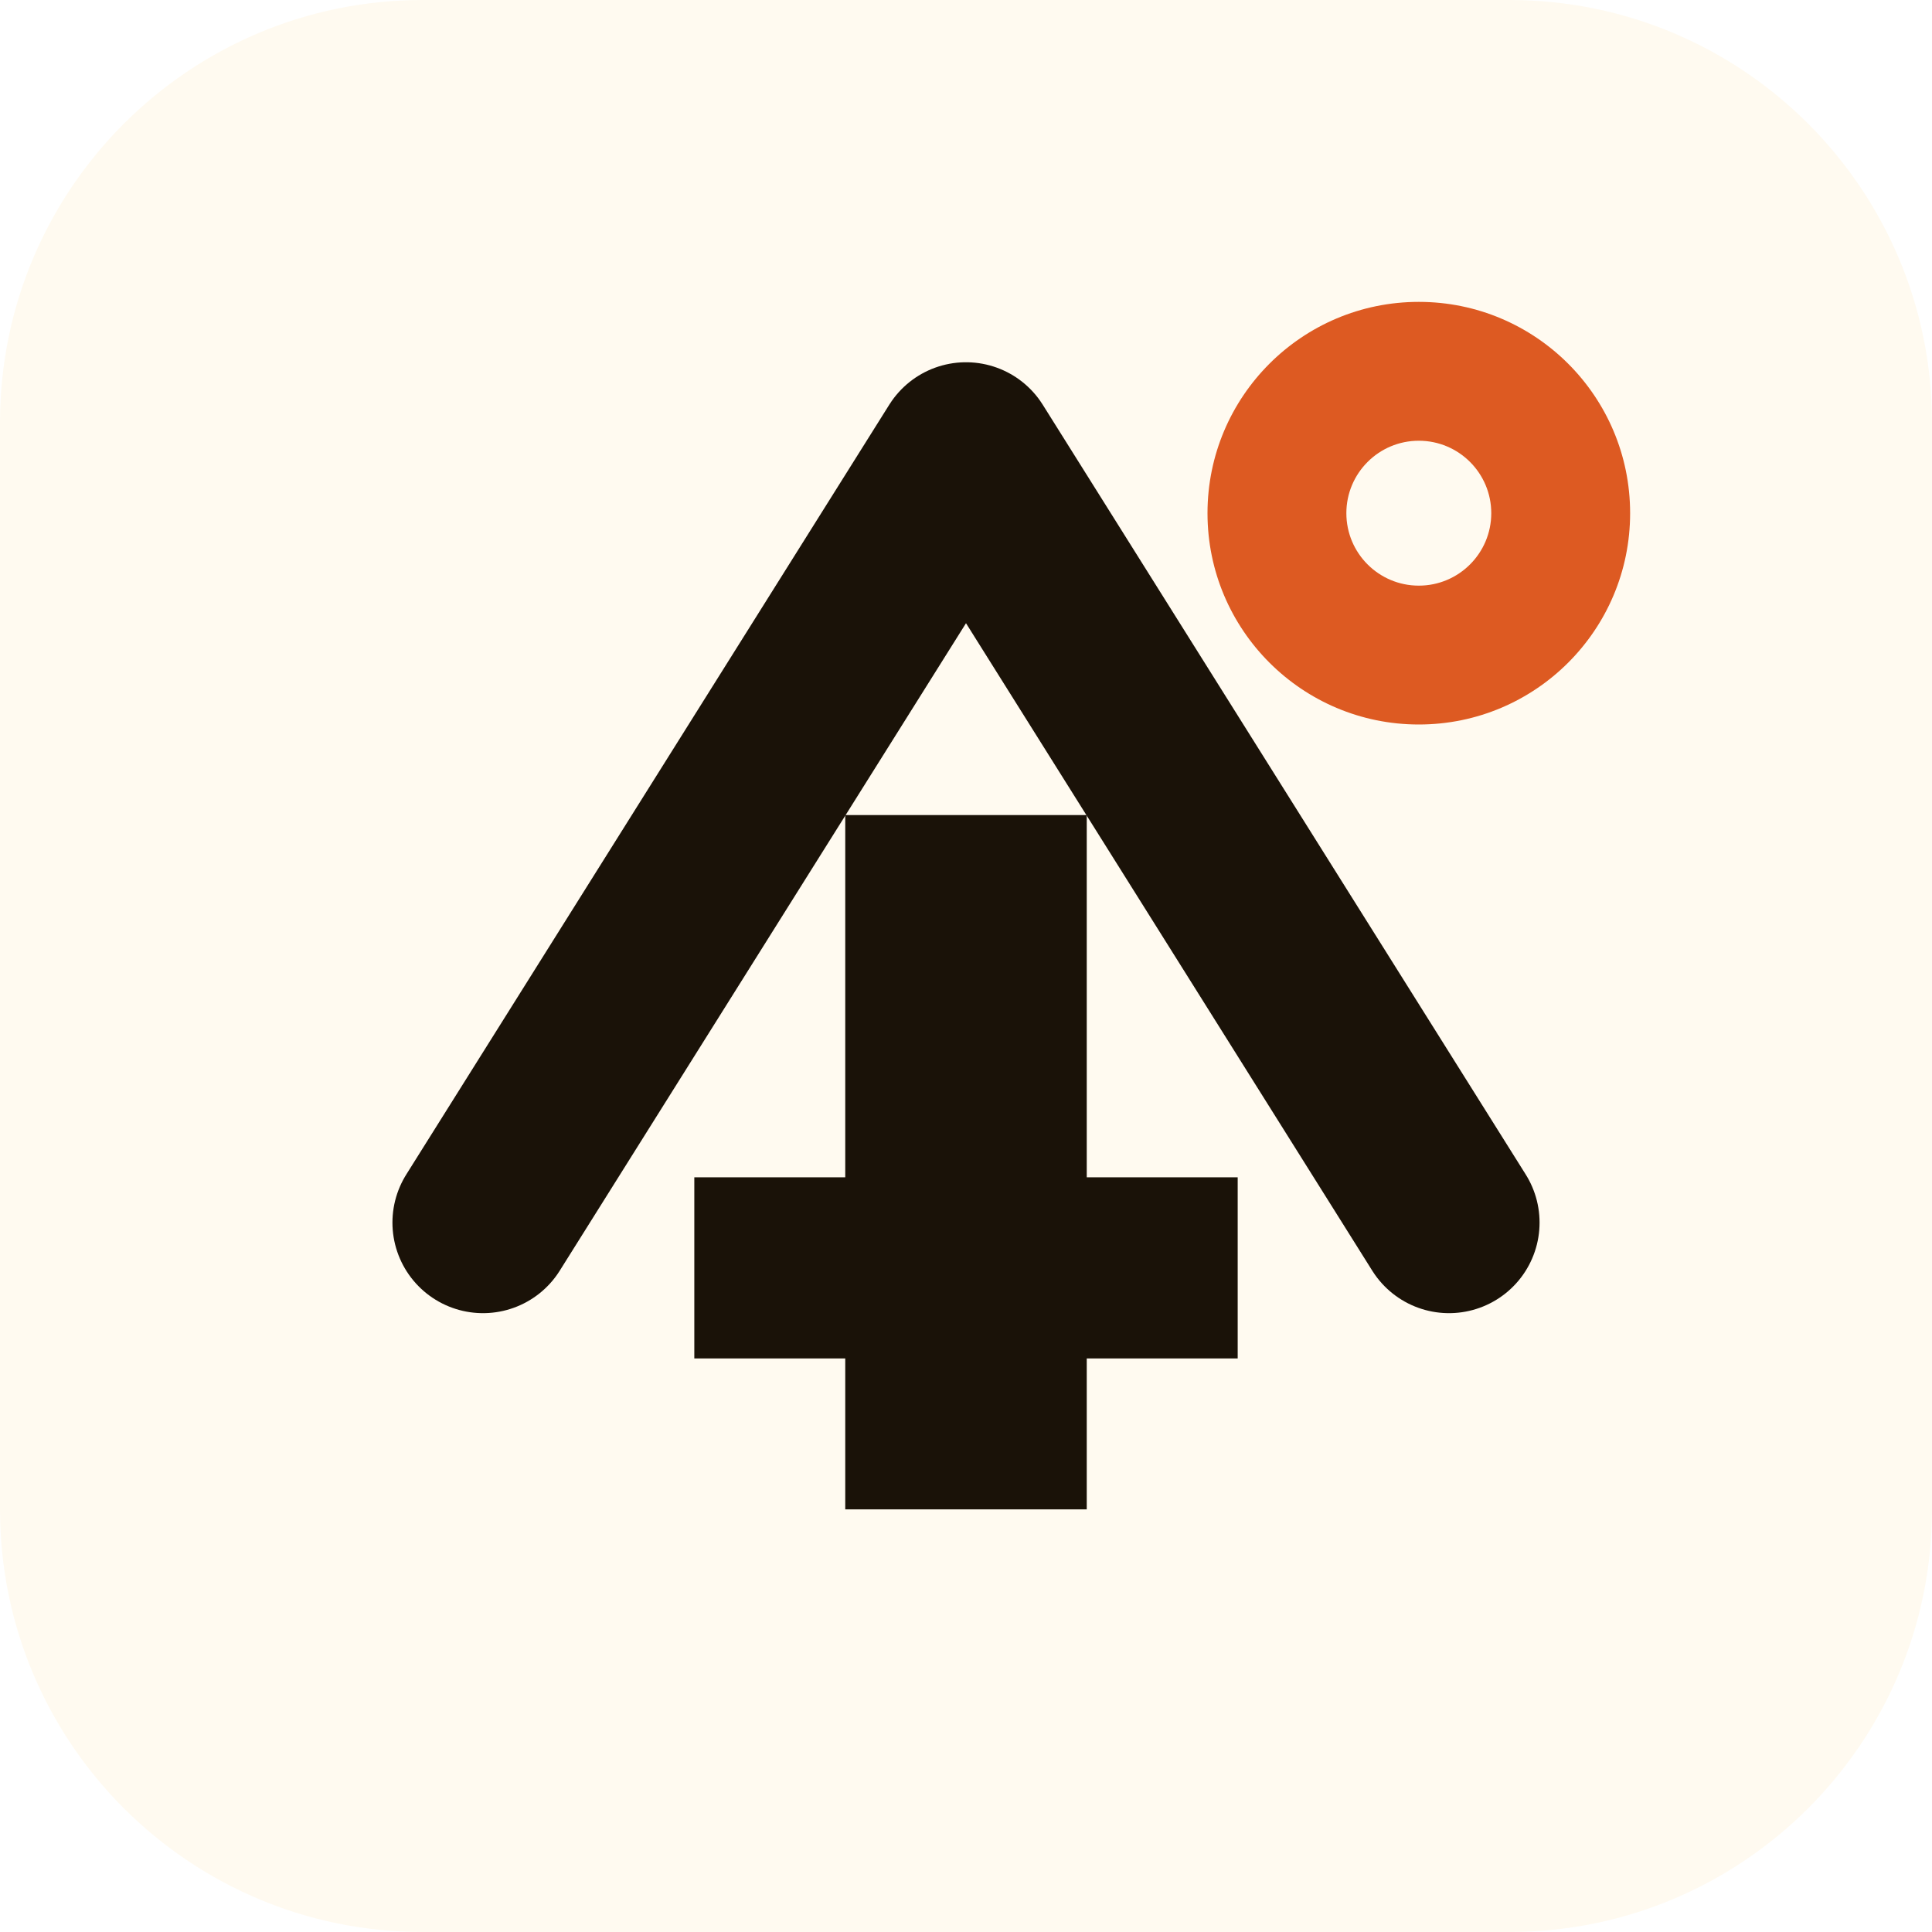
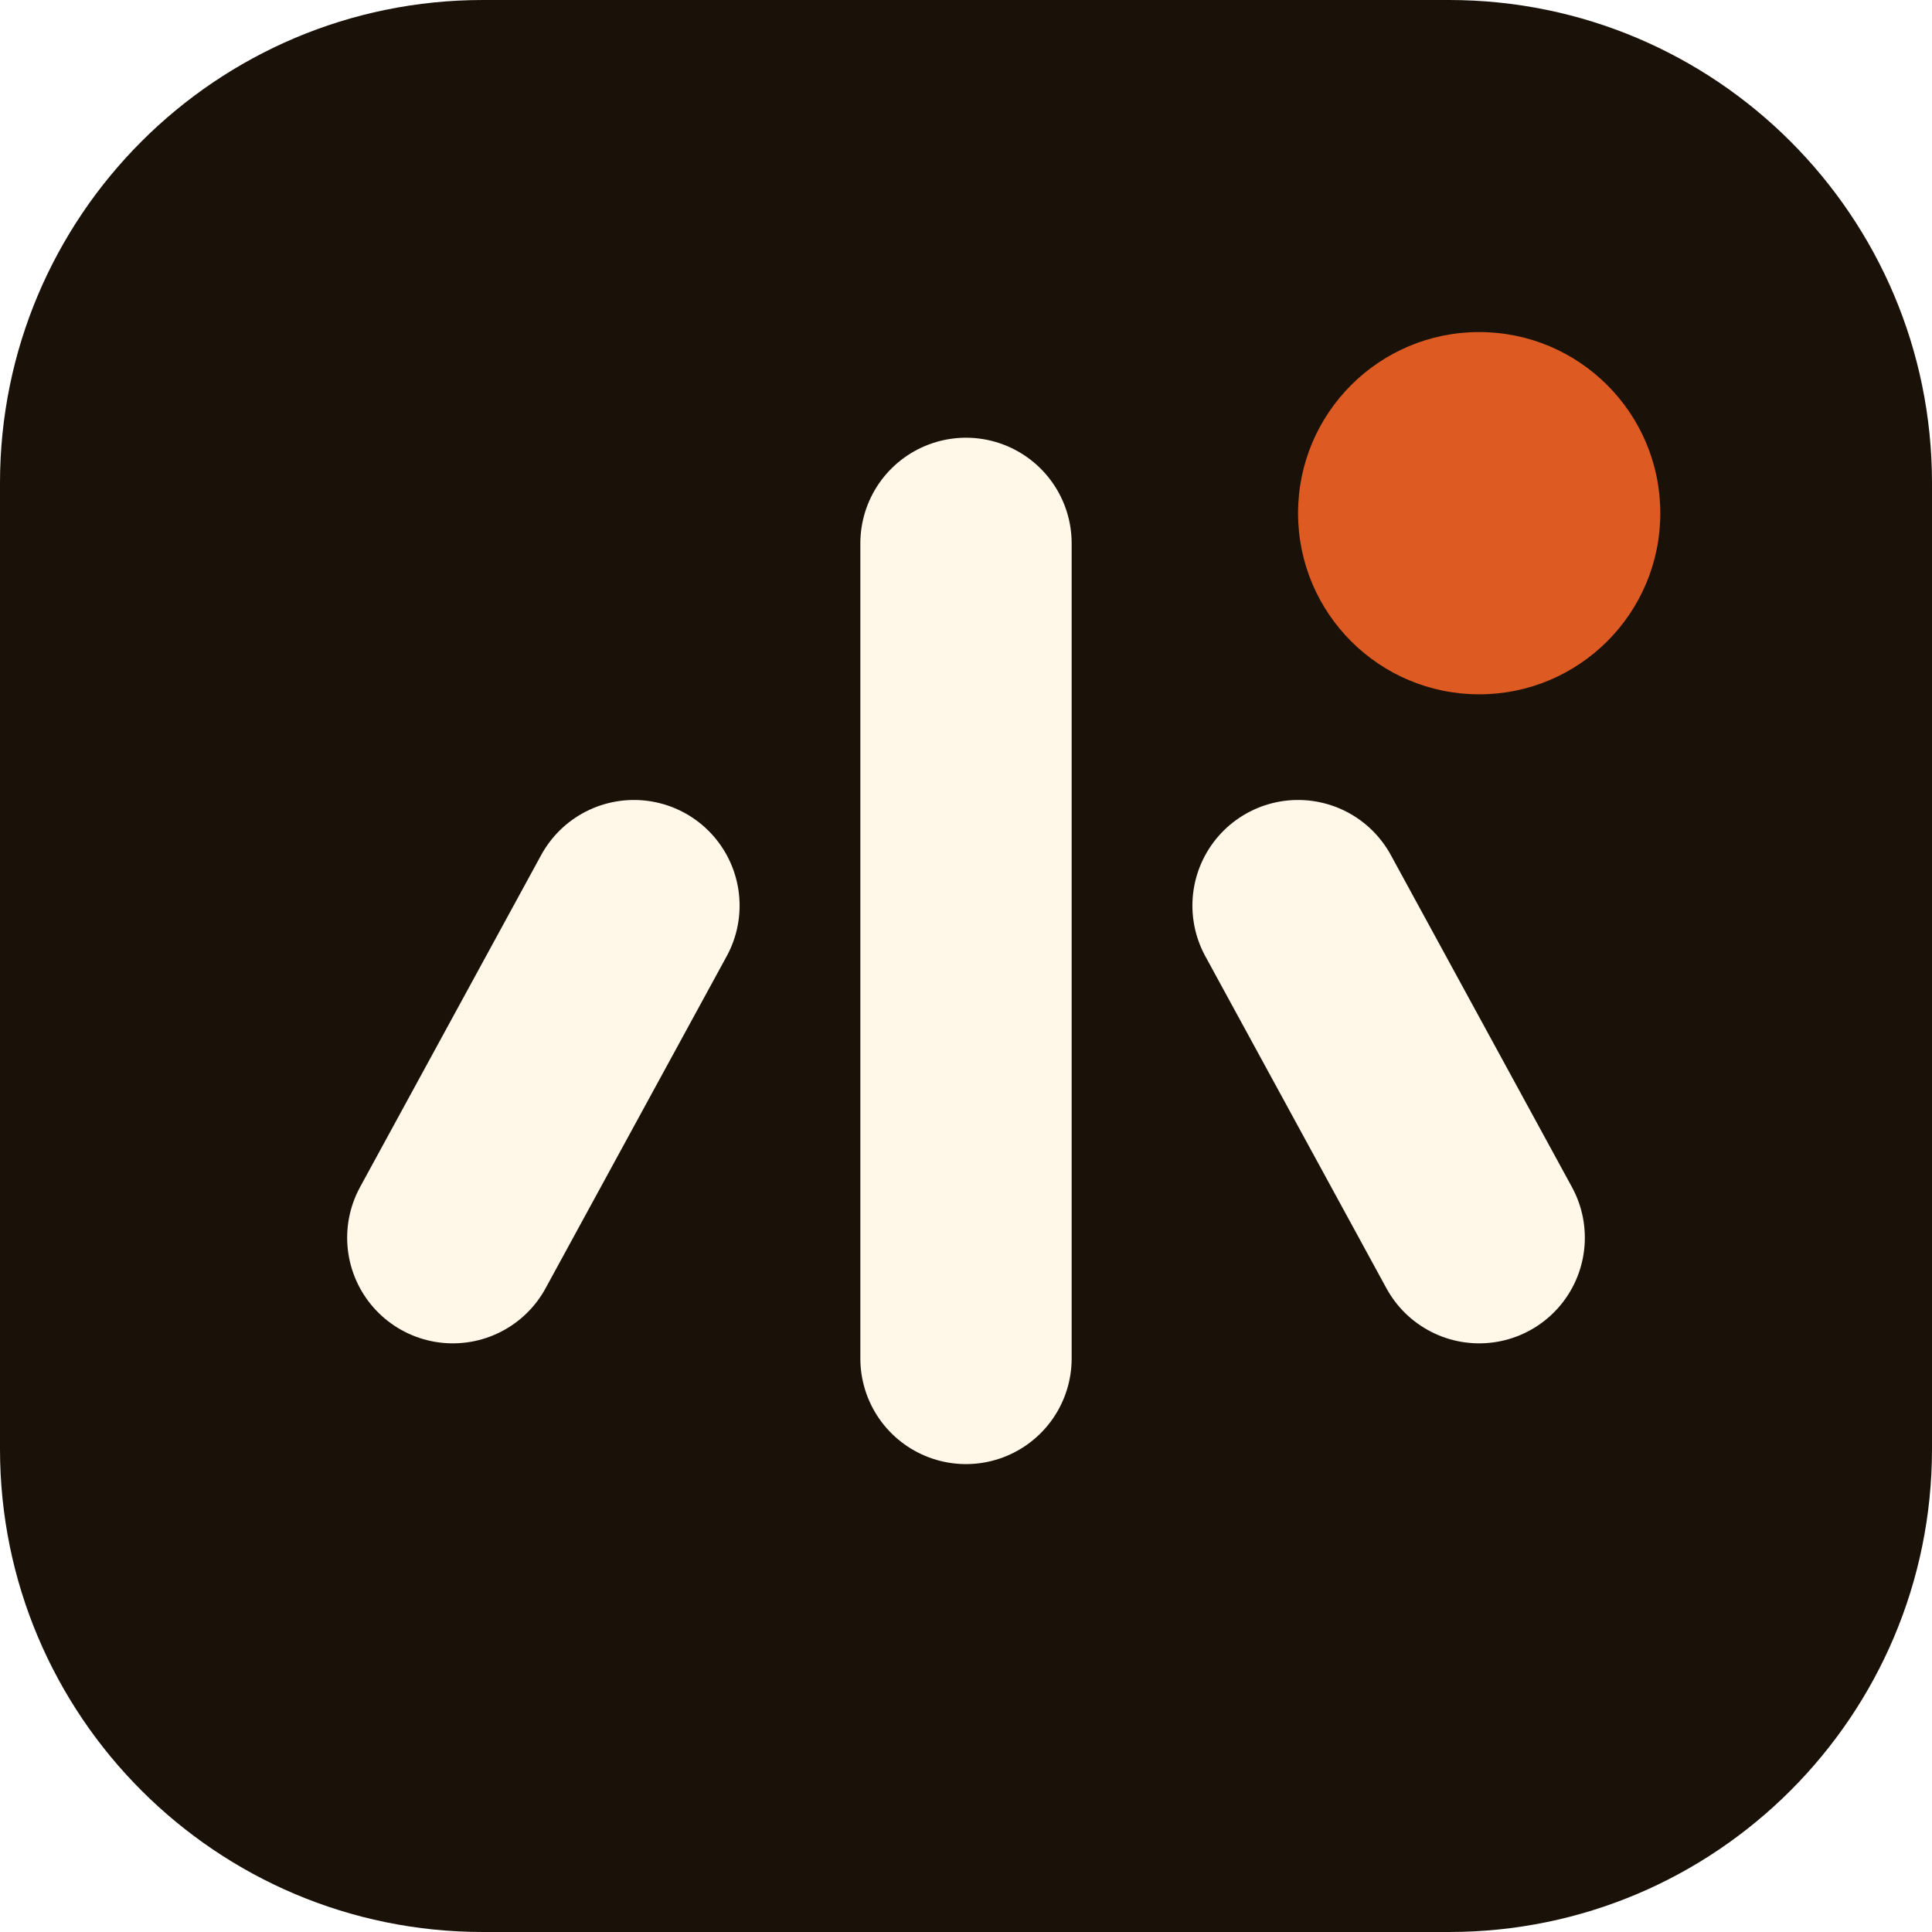
<svg xmlns="http://www.w3.org/2000/svg" viewBox="0 0 64 64" role="img" aria-label="企小帮">
-   <rect width="64" height="64" rx="14" fill="#fffaf0" />
-   <path d="M16 40.5 32 15l16 25.5" fill="none" stroke="#1a1208" stroke-width="6" stroke-linecap="round" stroke-linejoin="round" />
-   <path d="M23 39h18v6H23z" fill="#1a1208" />
-   <path d="M28 27h8v23h-8z" fill="#1a1208" />
-   <circle cx="47" cy="17" r="7" fill="#dd5a22" />
-   <circle cx="47" cy="17" r="2.4" fill="#fffaf0" />
+   <rect width="64" height="64" rx="16" fill="#1a1208" />
+   <path d="M32 18v27" fill="none" stroke="#fff7e8" stroke-width="7" stroke-linecap="round" />
+   <path d="M21 30l-6 11M43 30l6 11" fill="none" stroke="#fff7e8" stroke-width="7" stroke-linecap="round" />
+   <circle cx="49" cy="17" r="6" fill="#dd5a22" />
</svg>
